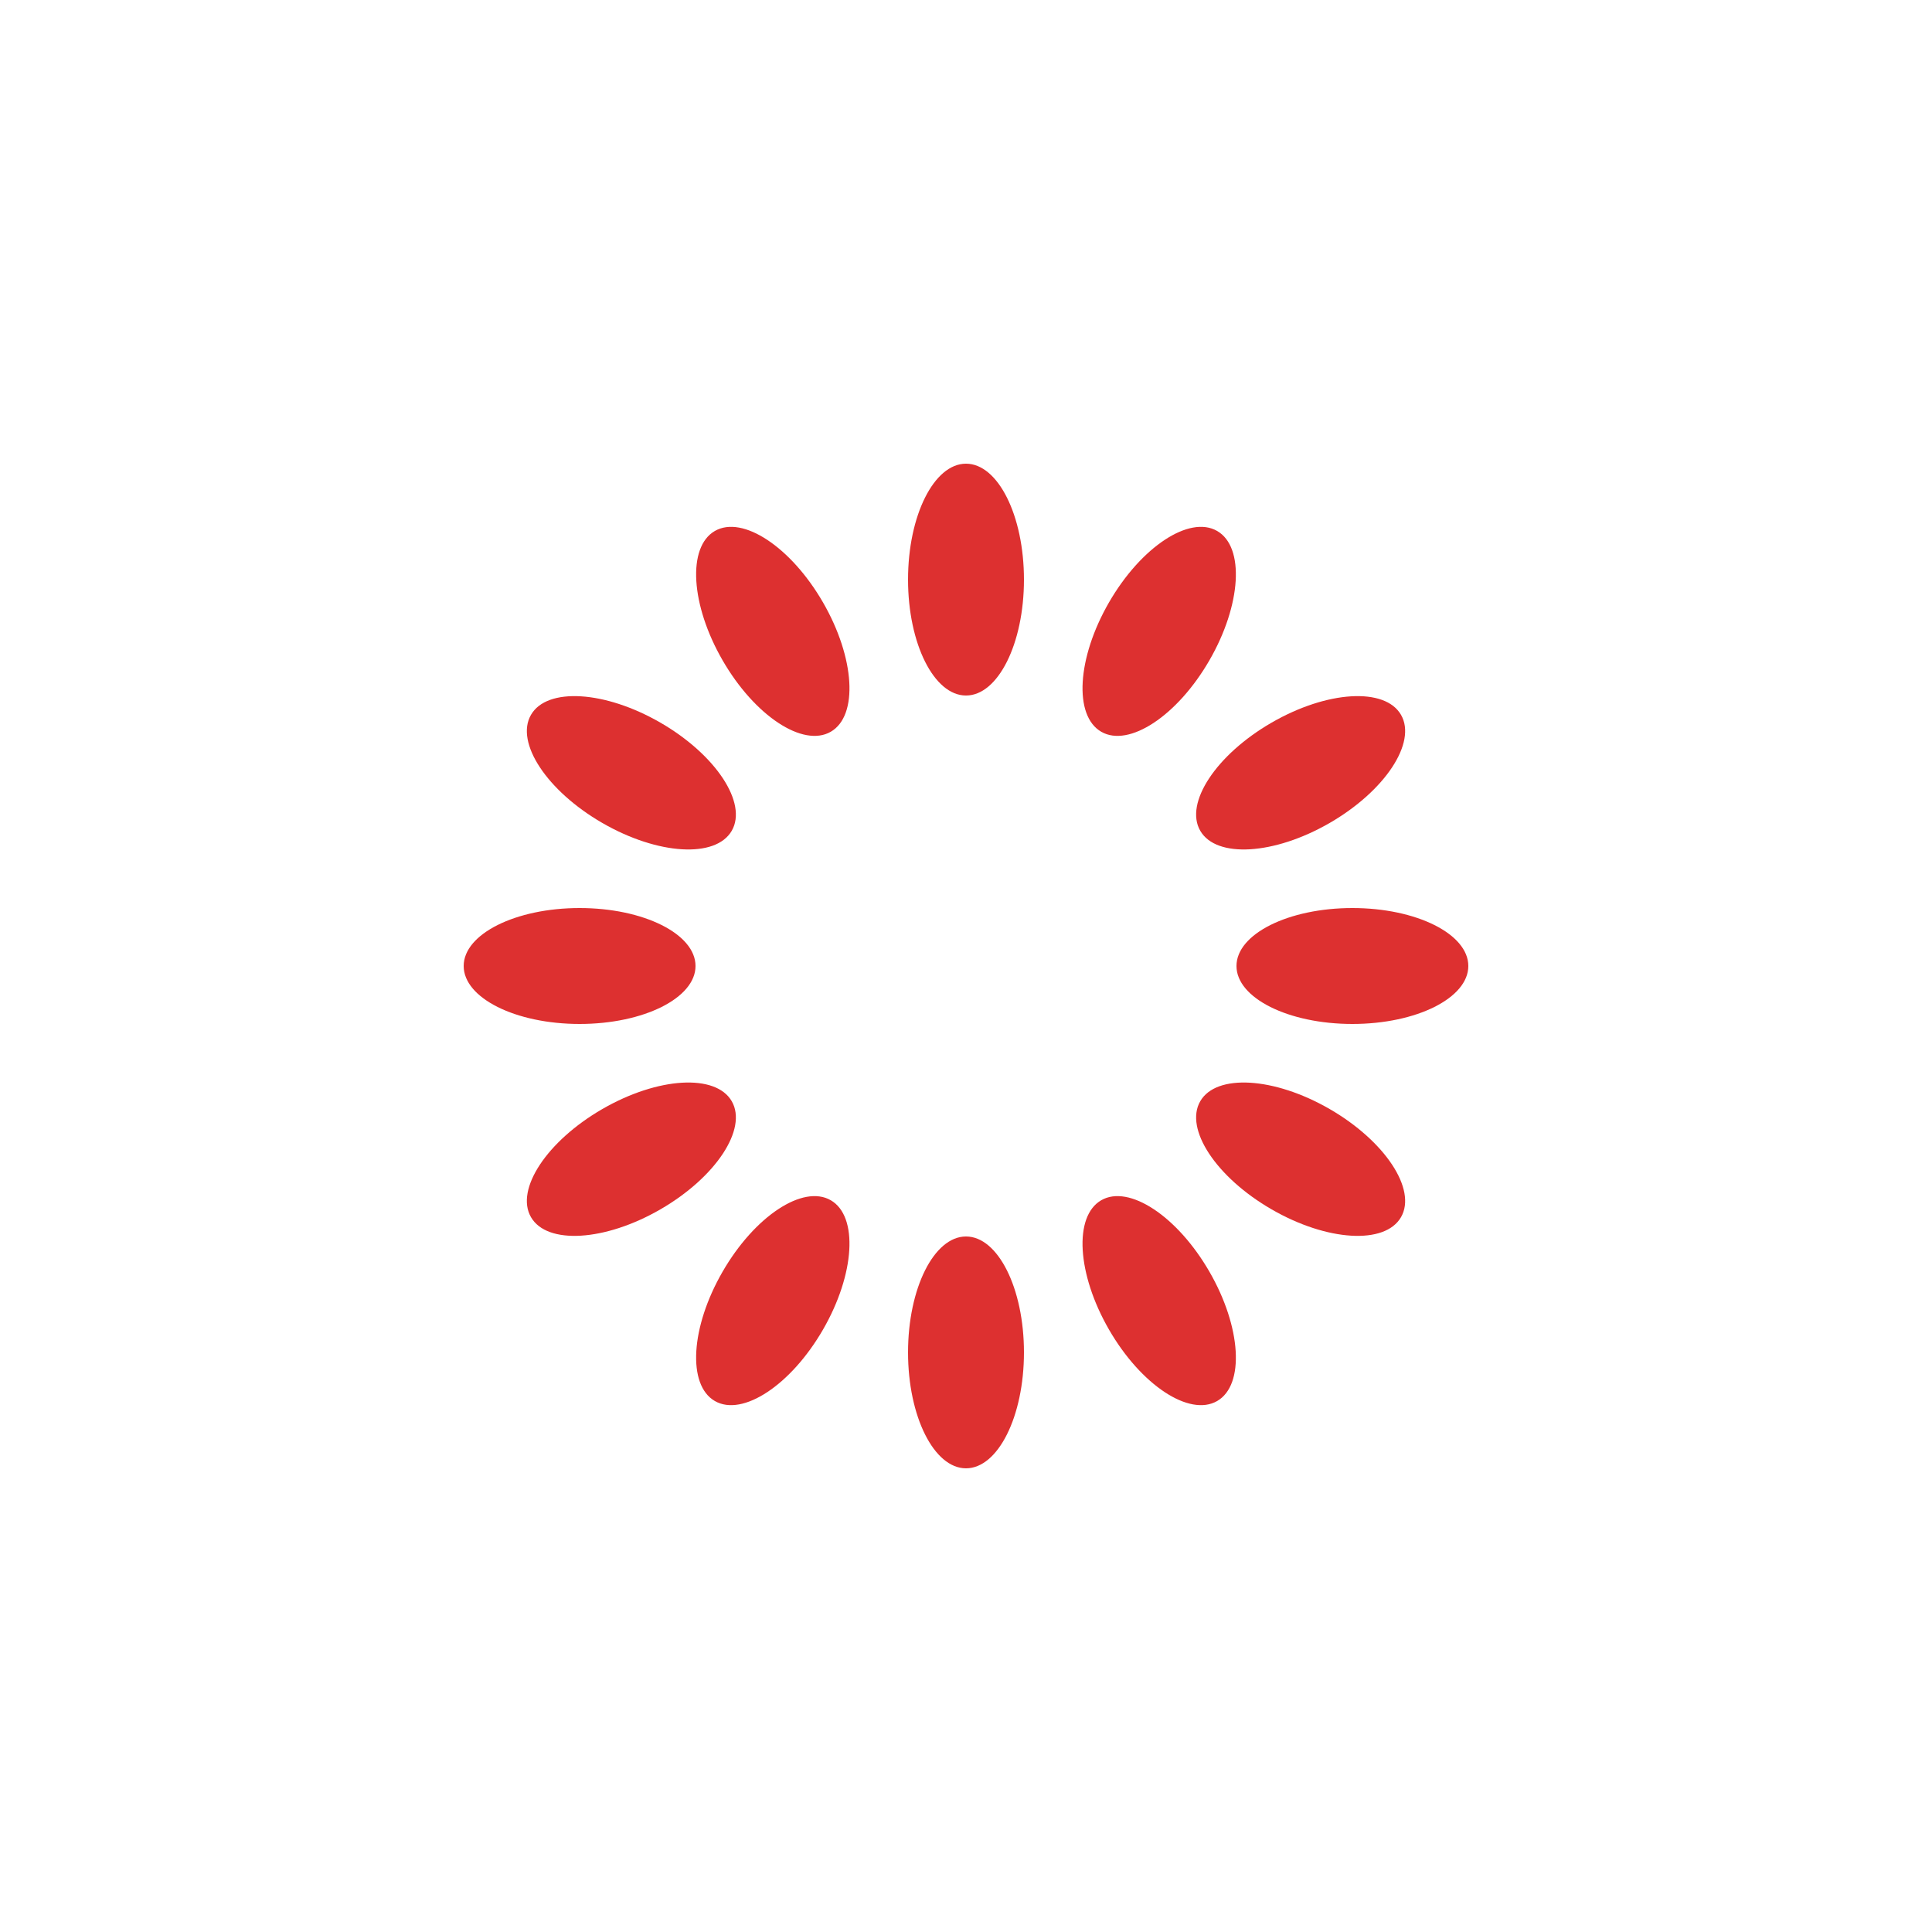
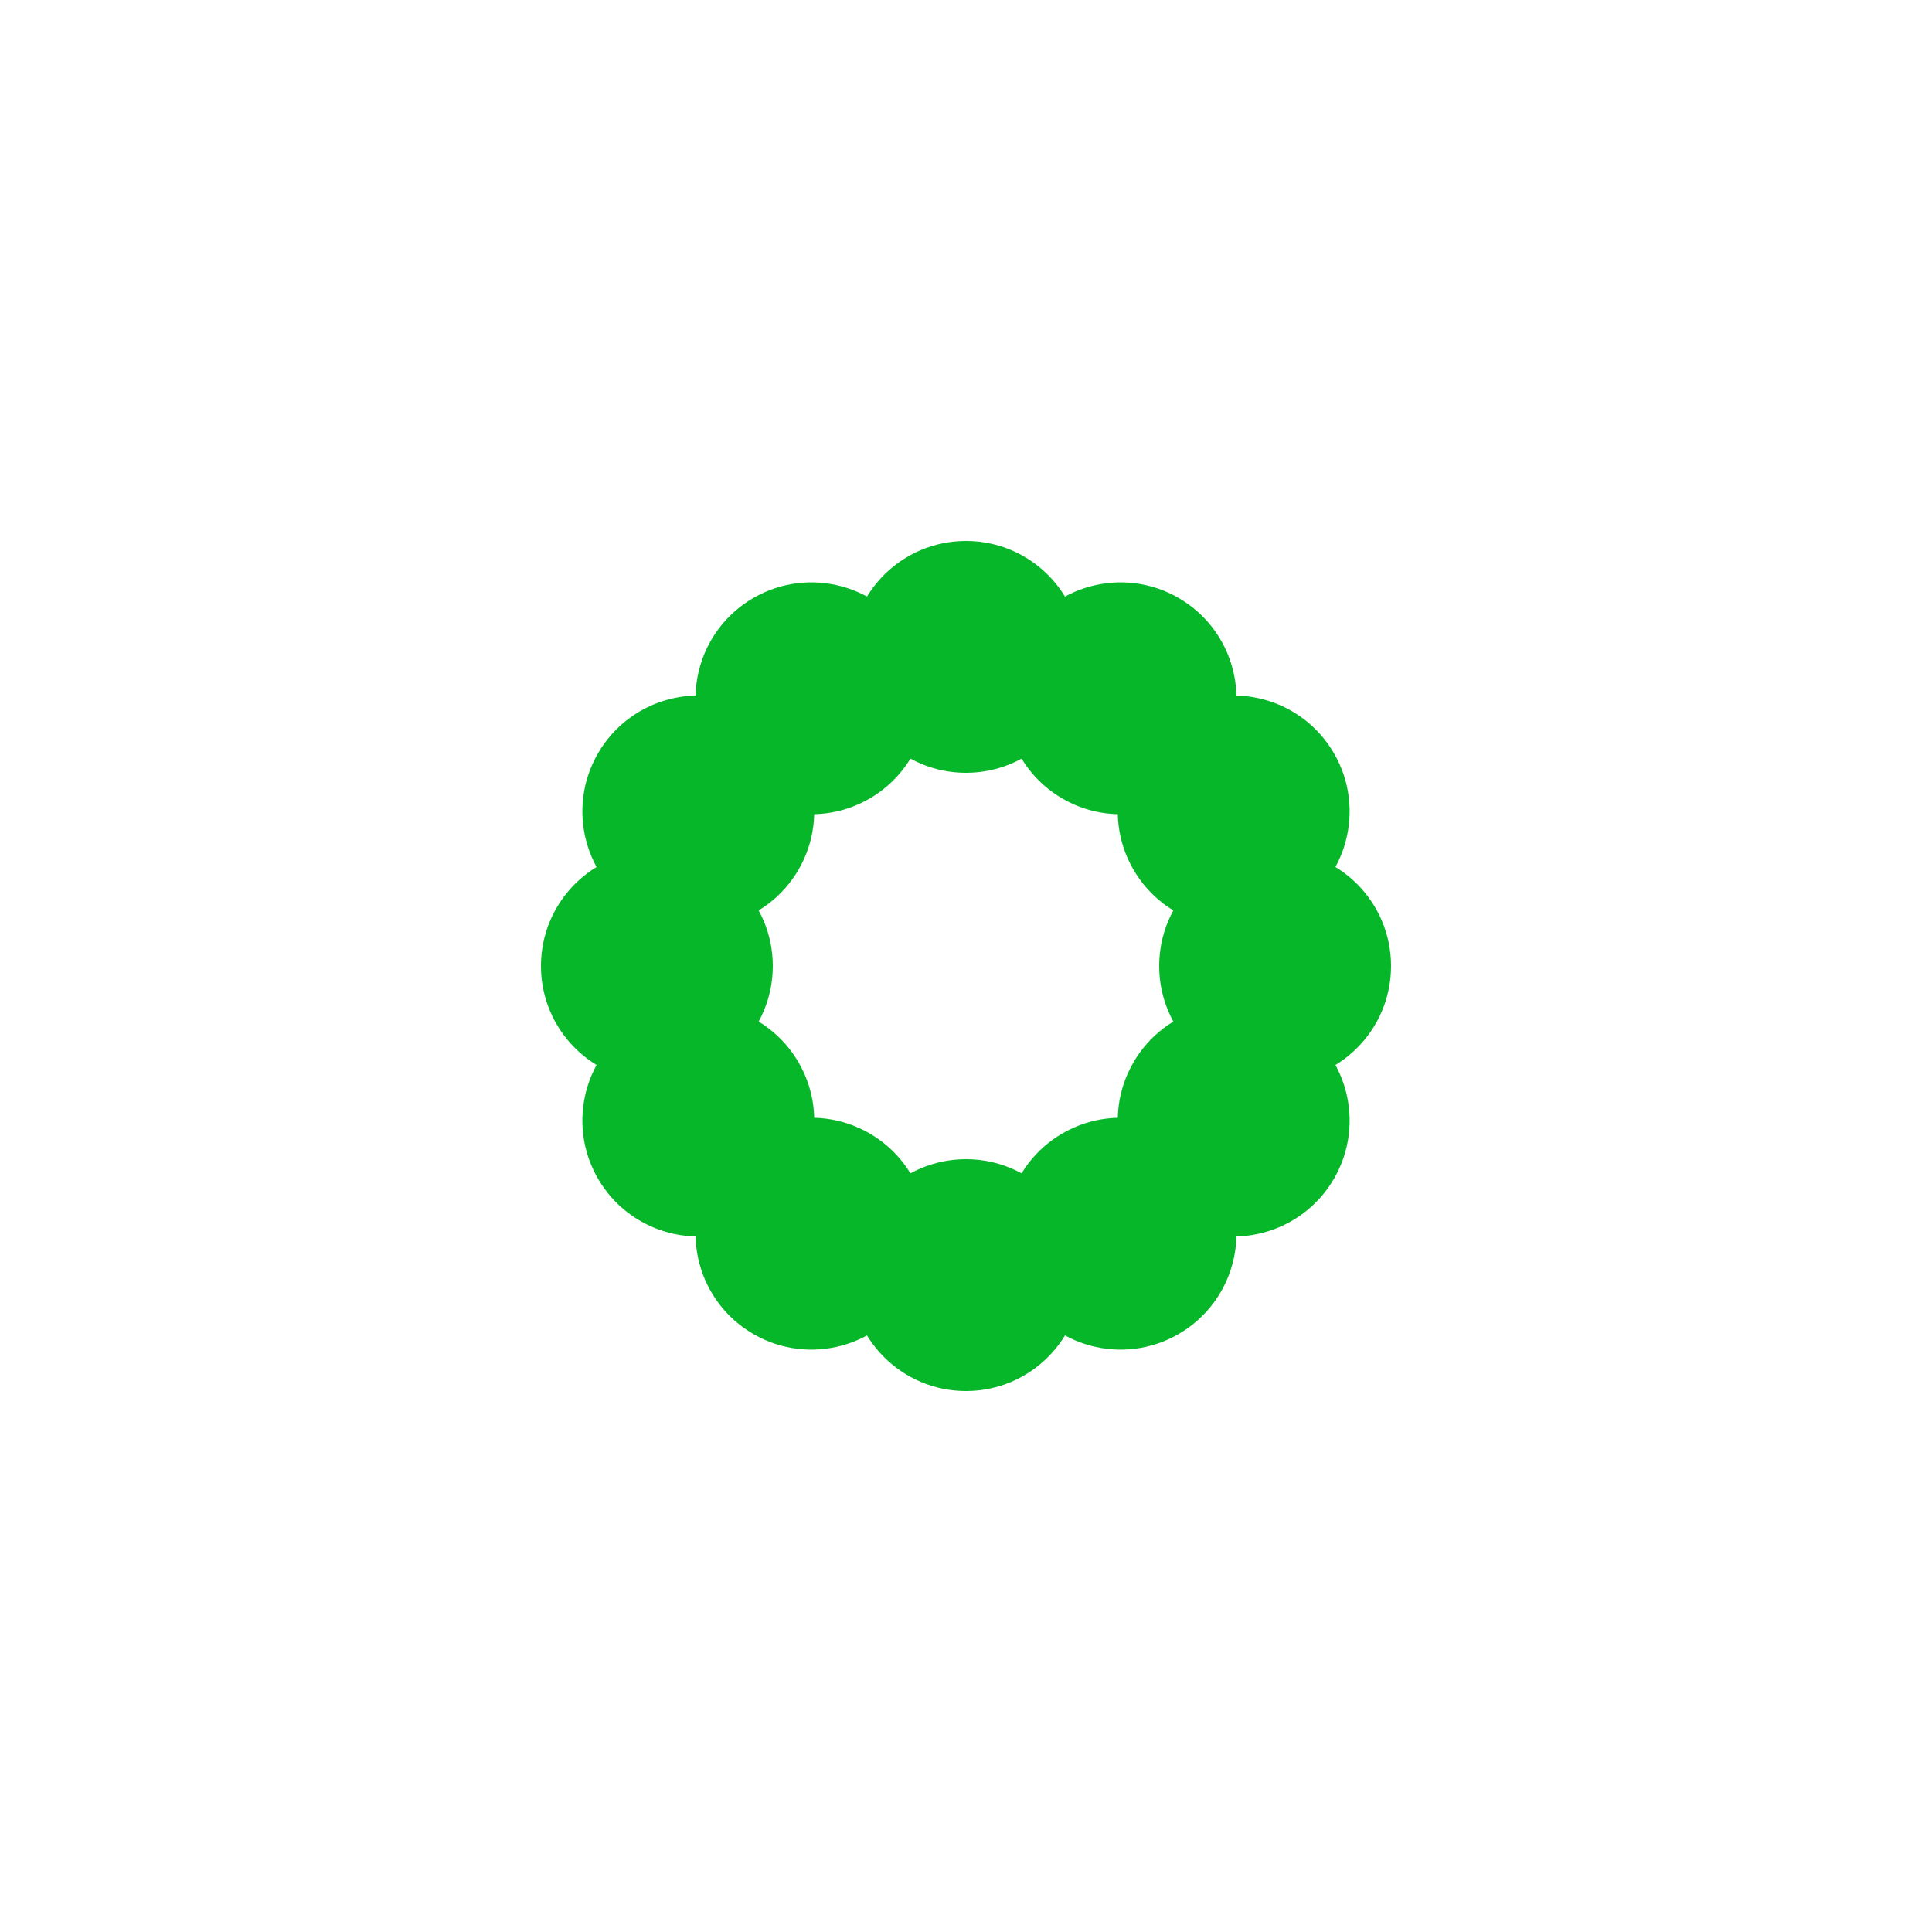
- <svg xmlns="http://www.w3.org/2000/svg" viewBox="0 0 100 100" preserveAspectRatio="xMidYMid" style="shape-rendering: auto; display: block; background: rgb(255, 255, 255);" width="200" height="200">
+ <svg xmlns="http://www.w3.org/2000/svg" viewBox="0 0 100 100" preserveAspectRatio="xMidYMid" style="shape-rendering: auto; display: block; background: rgb(255, 255, 255);" width="227" height="227">
  <g>
    <g transform="rotate(0 50 50)">
-       <rect fill="#dd3030" height="12" width="6" ry="6" rx="3" y="24" x="47">
+       <rect fill="#05b729" height="12" width="12" ry="6" rx="6" y="28" x="44">
        <animate repeatCount="indefinite" begin="-0.917s" dur="1s" keyTimes="0;1" values="1;0" attributeName="opacity" />
      </rect>
    </g>
    <g transform="rotate(30 50 50)">
-       <rect fill="#dd3030" height="12" width="6" ry="6" rx="3" y="24" x="47">
+       <rect fill="#05b729" height="12" width="12" ry="6" rx="6" y="28" x="44">
        <animate repeatCount="indefinite" begin="-0.833s" dur="1s" keyTimes="0;1" values="1;0" attributeName="opacity" />
      </rect>
    </g>
    <g transform="rotate(60 50 50)">
-       <rect fill="#dd3030" height="12" width="6" ry="6" rx="3" y="24" x="47">
+       <rect fill="#05b729" height="12" width="12" ry="6" rx="6" y="28" x="44">
        <animate repeatCount="indefinite" begin="-0.75s" dur="1s" keyTimes="0;1" values="1;0" attributeName="opacity" />
      </rect>
    </g>
    <g transform="rotate(90 50 50)">
-       <rect fill="#dd3030" height="12" width="6" ry="6" rx="3" y="24" x="47">
+       <rect fill="#05b729" height="12" width="12" ry="6" rx="6" y="28" x="44">
        <animate repeatCount="indefinite" begin="-0.667s" dur="1s" keyTimes="0;1" values="1;0" attributeName="opacity" />
      </rect>
    </g>
    <g transform="rotate(120 50 50)">
-       <rect fill="#dd3030" height="12" width="6" ry="6" rx="3" y="24" x="47">
+       <rect fill="#05b729" height="12" width="12" ry="6" rx="6" y="28" x="44">
        <animate repeatCount="indefinite" begin="-0.583s" dur="1s" keyTimes="0;1" values="1;0" attributeName="opacity" />
      </rect>
    </g>
    <g transform="rotate(150 50 50)">
-       <rect fill="#dd3030" height="12" width="6" ry="6" rx="3" y="24" x="47">
+       <rect fill="#05b729" height="12" width="12" ry="6" rx="6" y="28" x="44">
        <animate repeatCount="indefinite" begin="-0.5s" dur="1s" keyTimes="0;1" values="1;0" attributeName="opacity" />
      </rect>
    </g>
    <g transform="rotate(180 50 50)">
-       <rect fill="#dd3030" height="12" width="6" ry="6" rx="3" y="24" x="47">
+       <rect fill="#05b729" height="12" width="12" ry="6" rx="6" y="28" x="44">
        <animate repeatCount="indefinite" begin="-0.417s" dur="1s" keyTimes="0;1" values="1;0" attributeName="opacity" />
      </rect>
    </g>
    <g transform="rotate(210 50 50)">
-       <rect fill="#dd3030" height="12" width="6" ry="6" rx="3" y="24" x="47">
+       <rect fill="#05b729" height="12" width="12" ry="6" rx="6" y="28" x="44">
        <animate repeatCount="indefinite" begin="-0.333s" dur="1s" keyTimes="0;1" values="1;0" attributeName="opacity" />
      </rect>
    </g>
    <g transform="rotate(240 50 50)">
-       <rect fill="#dd3030" height="12" width="6" ry="6" rx="3" y="24" x="47">
+       <rect fill="#05b729" height="12" width="12" ry="6" rx="6" y="28" x="44">
        <animate repeatCount="indefinite" begin="-0.25s" dur="1s" keyTimes="0;1" values="1;0" attributeName="opacity" />
      </rect>
    </g>
    <g transform="rotate(270 50 50)">
-       <rect fill="#dd3030" height="12" width="6" ry="6" rx="3" y="24" x="47">
+       <rect fill="#05b729" height="12" width="12" ry="6" rx="6" y="28" x="44">
        <animate repeatCount="indefinite" begin="-0.167s" dur="1s" keyTimes="0;1" values="1;0" attributeName="opacity" />
      </rect>
    </g>
    <g transform="rotate(300 50 50)">
-       <rect fill="#dd3030" height="12" width="6" ry="6" rx="3" y="24" x="47">
+       <rect fill="#05b729" height="12" width="12" ry="6" rx="6" y="28" x="44">
        <animate repeatCount="indefinite" begin="-0.083s" dur="1s" keyTimes="0;1" values="1;0" attributeName="opacity" />
      </rect>
    </g>
    <g transform="rotate(330 50 50)">
-       <rect fill="#dd3030" height="12" width="6" ry="6" rx="3" y="24" x="47">
+       <rect fill="#05b729" height="12" width="12" ry="6" rx="6" y="28" x="44">
        <animate repeatCount="indefinite" begin="0s" dur="1s" keyTimes="0;1" values="1;0" attributeName="opacity" />
      </rect>
    </g>
    <g />
  </g>
</svg>
